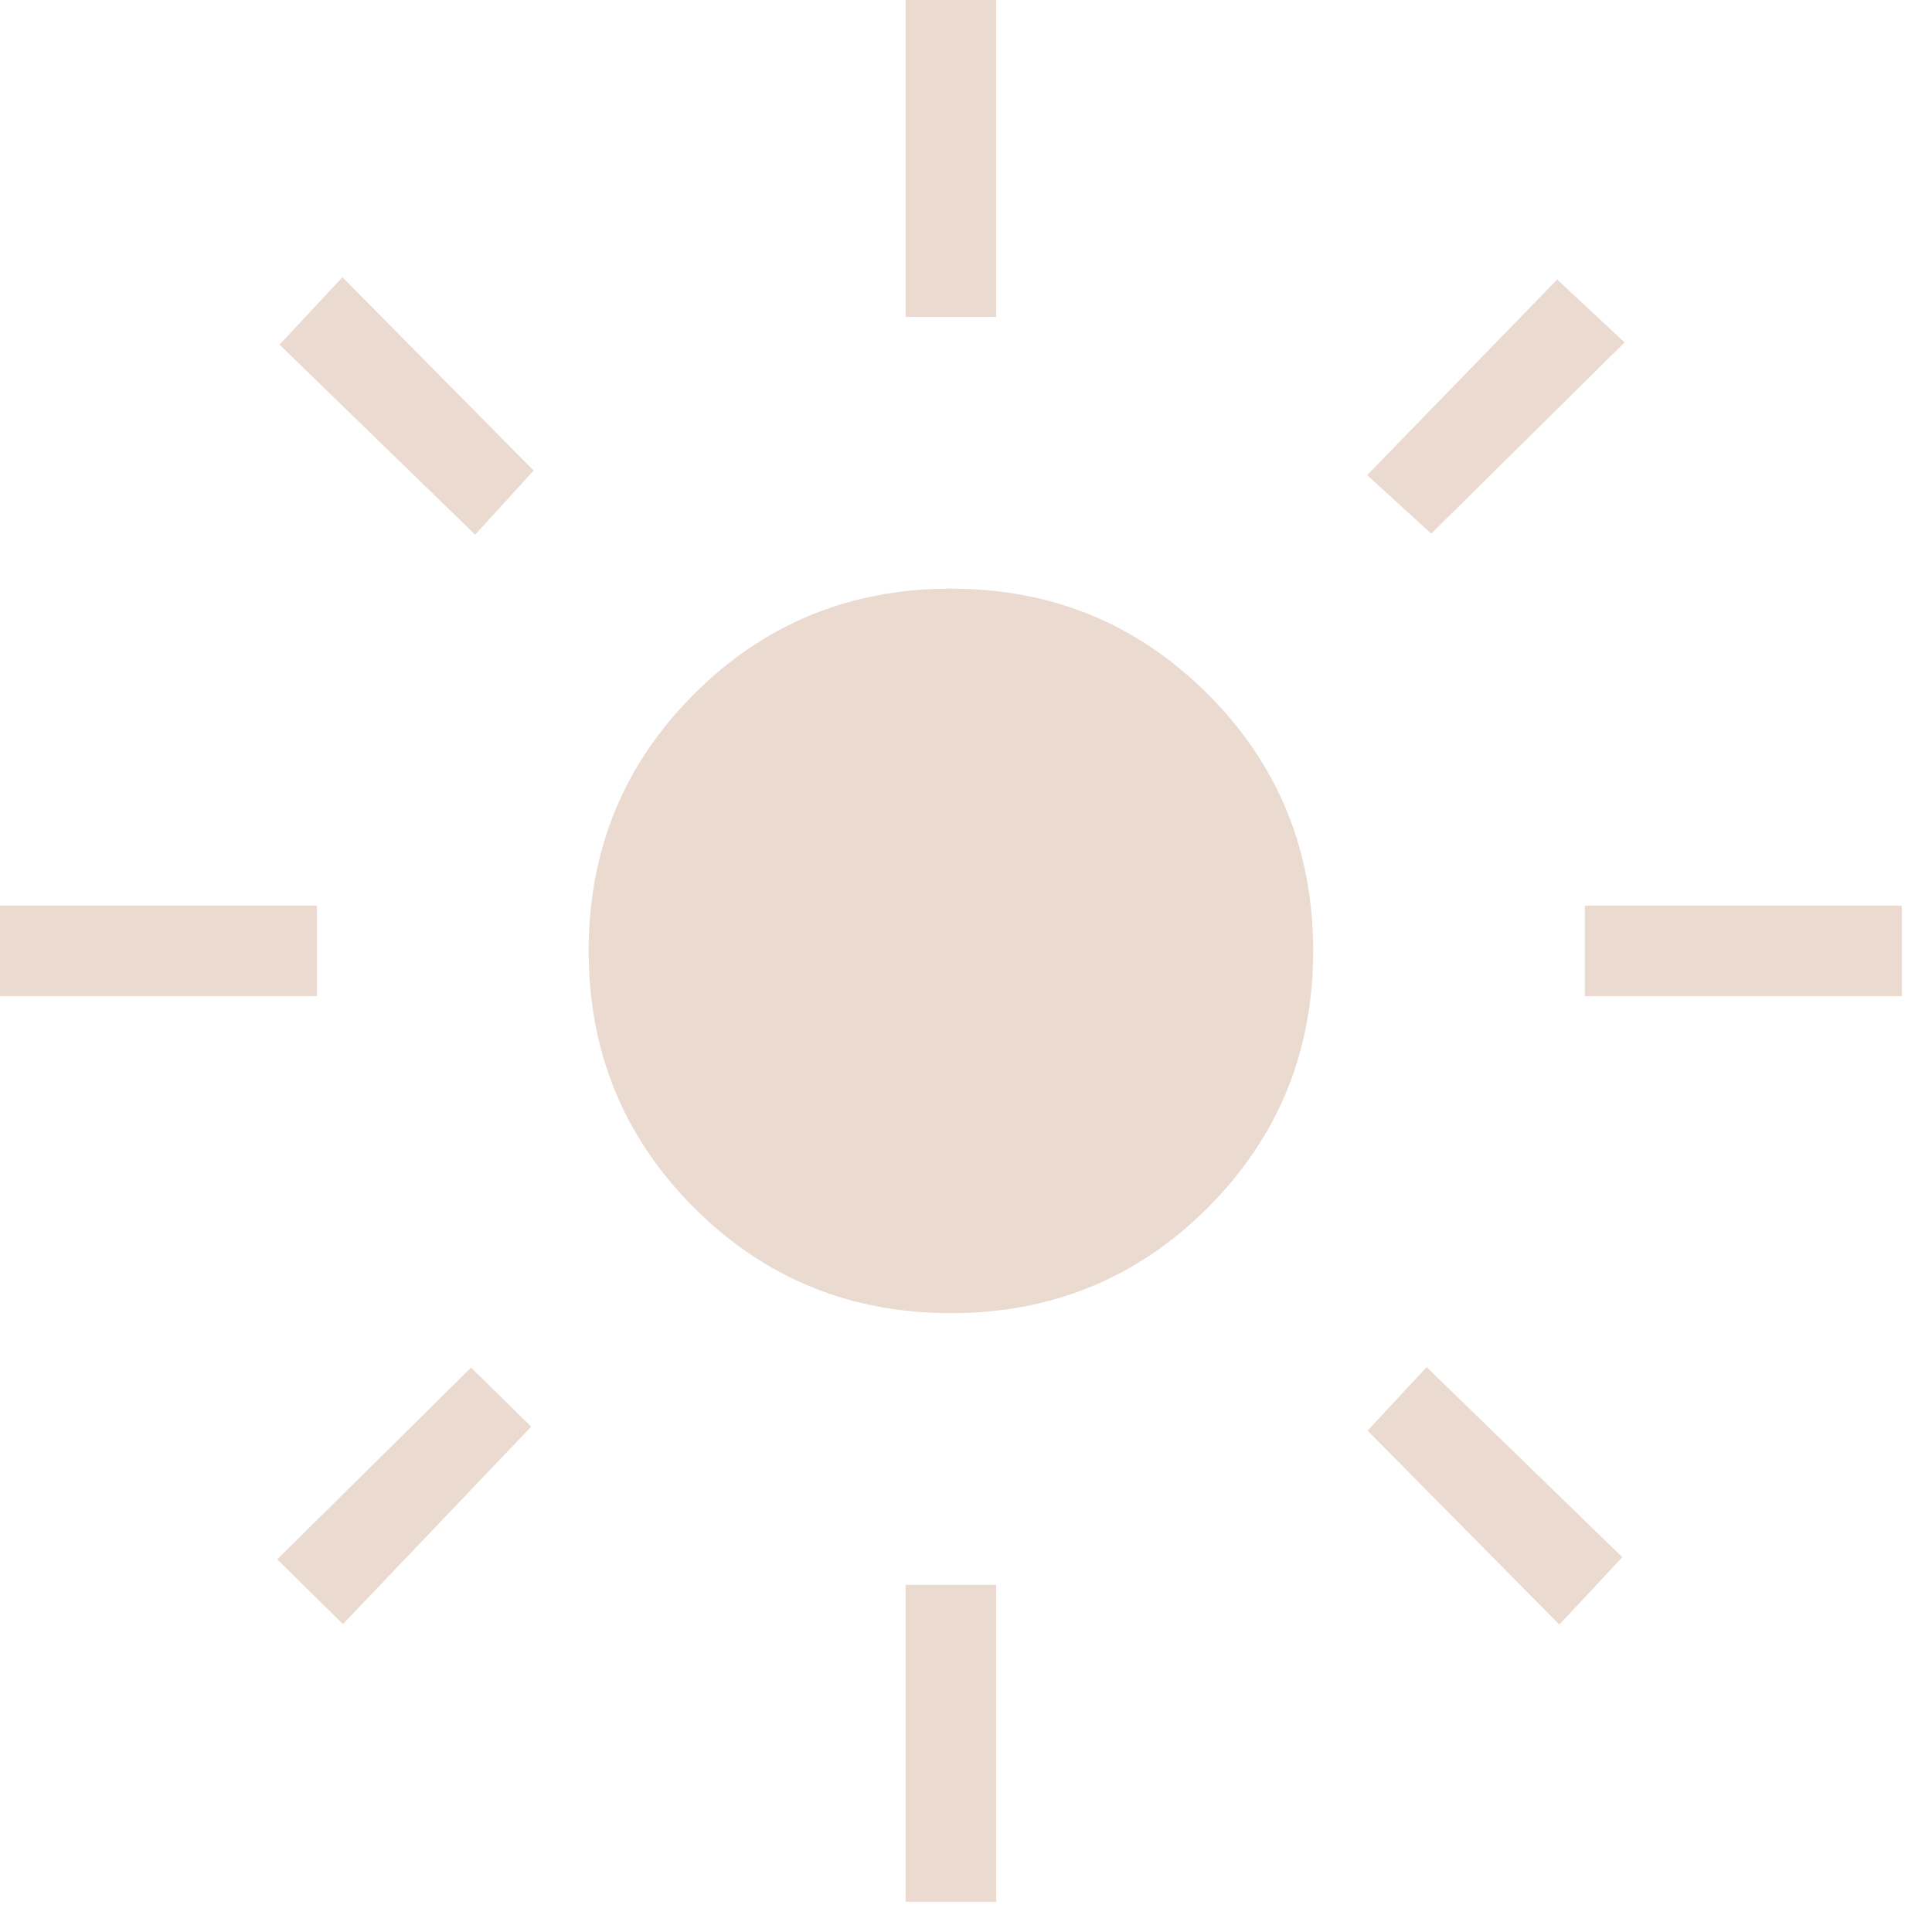
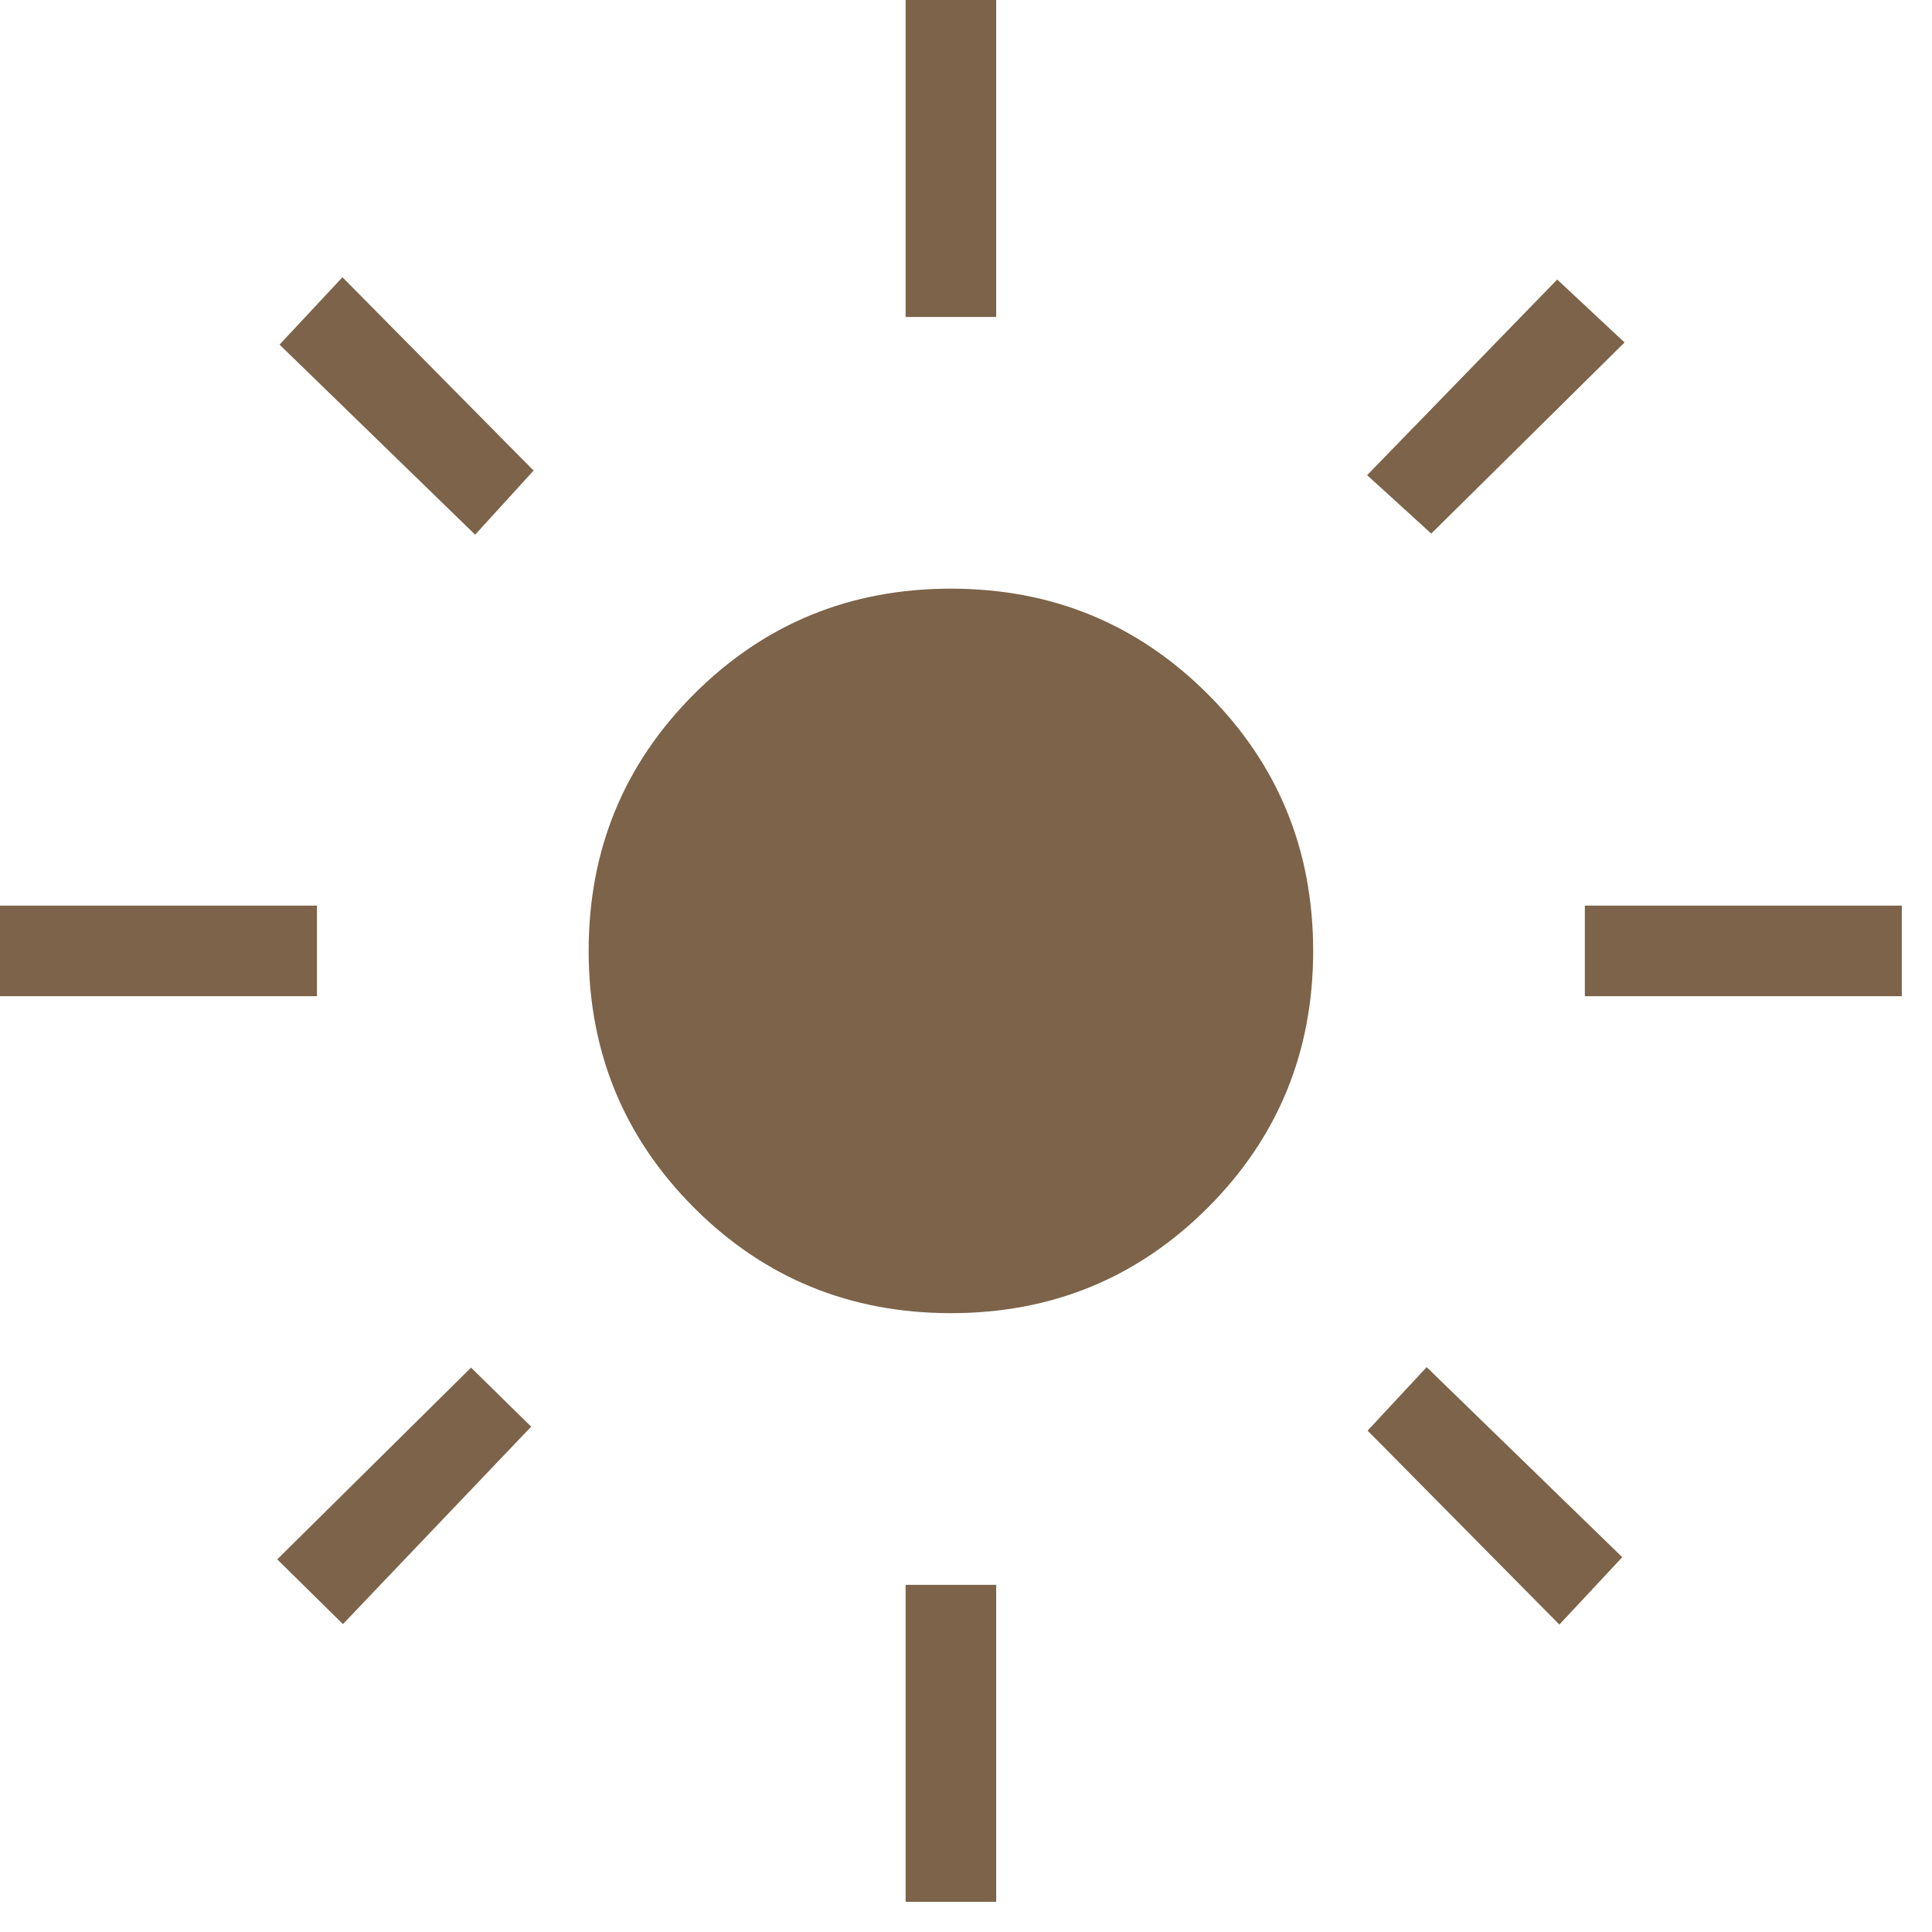
<svg xmlns="http://www.w3.org/2000/svg" width="16" height="16" viewBox="0 0 16 16" fill="none">
-   <path d="M5.748 10.002C5.166 9.419 4.875 8.711 4.875 7.875C4.875 7.039 5.166 6.33 5.748 5.748C6.33 5.166 7.039 4.875 7.875 4.875C8.711 4.875 9.419 5.166 10.002 5.748C10.584 6.33 10.875 7.039 10.875 7.875C10.875 8.711 10.584 9.419 10.002 10.002C9.419 10.584 8.711 10.875 7.875 10.875C7.039 10.875 6.33 10.584 5.748 10.002ZM2.625 8.25H0V7.5H2.625V8.25ZM15.75 8.25H13.125V7.5H15.75V8.25ZM7.5 2.625V0H8.25V2.625H7.5ZM7.5 15.75V13.125H8.25V15.75H7.5ZM3.935 4.428L2.315 2.854L2.836 2.296L4.419 3.897L3.935 4.428ZM12.914 13.454L11.326 11.848L11.815 11.322L13.435 12.896L12.914 13.454ZM11.322 3.935L12.896 2.315L13.454 2.836L11.853 4.419L11.322 3.935ZM2.296 12.914L3.901 11.326L4.399 11.815L2.84 13.45L2.296 12.914Z" fill="#EADAD0" />
+   <path d="M5.748 10.002C5.166 9.419 4.875 8.711 4.875 7.875C4.875 7.039 5.166 6.33 5.748 5.748C6.33 5.166 7.039 4.875 7.875 4.875C8.711 4.875 9.419 5.166 10.002 5.748C10.584 6.33 10.875 7.039 10.875 7.875C10.875 8.711 10.584 9.419 10.002 10.002C9.419 10.584 8.711 10.875 7.875 10.875C7.039 10.875 6.33 10.584 5.748 10.002ZM2.625 8.25H0V7.5H2.625V8.25ZM15.75 8.25H13.125V7.5H15.75V8.25ZM7.5 2.625V0H8.25V2.625H7.5ZM7.5 15.75V13.125H8.25V15.75H7.5ZM3.935 4.428L2.315 2.854L2.836 2.296L4.419 3.897L3.935 4.428ZM12.914 13.454L11.326 11.848L11.815 11.322L13.435 12.896L12.914 13.454ZM11.322 3.935L12.896 2.315L13.454 2.836L11.853 4.419L11.322 3.935ZM2.296 12.914L3.901 11.326L4.399 11.815L2.84 13.45L2.296 12.914Z" fill="#7C6349" />
</svg>
